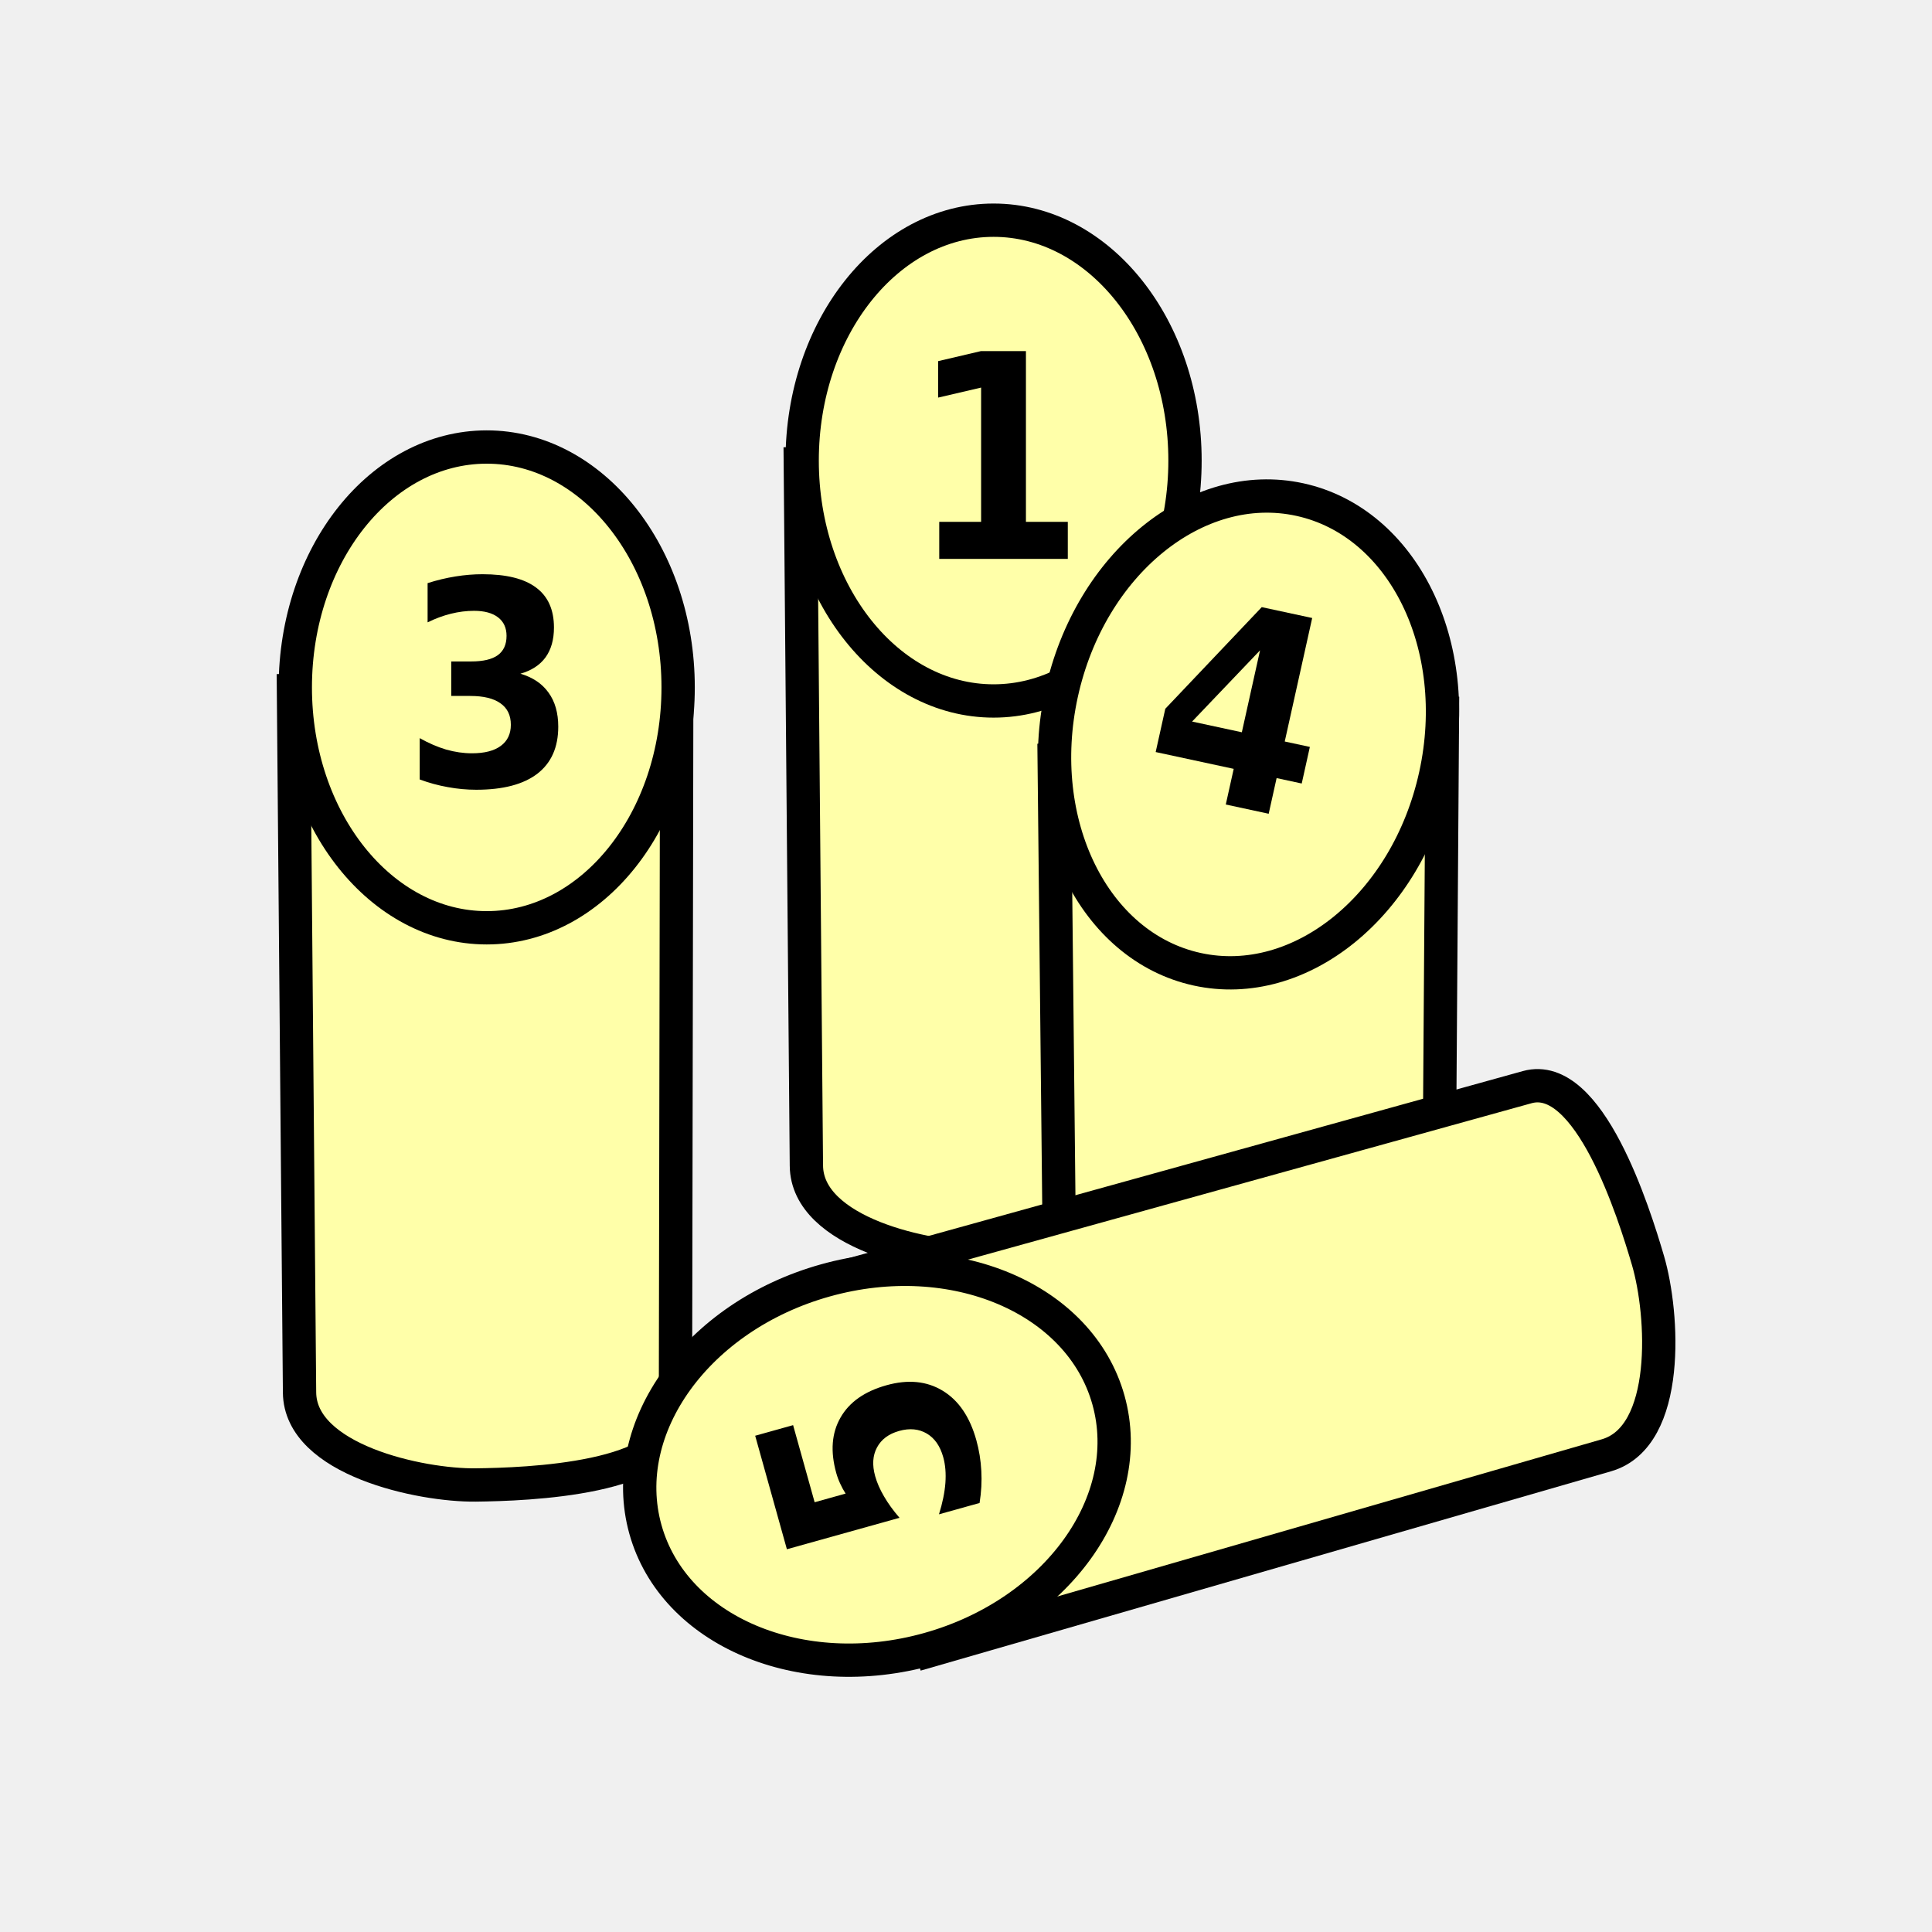
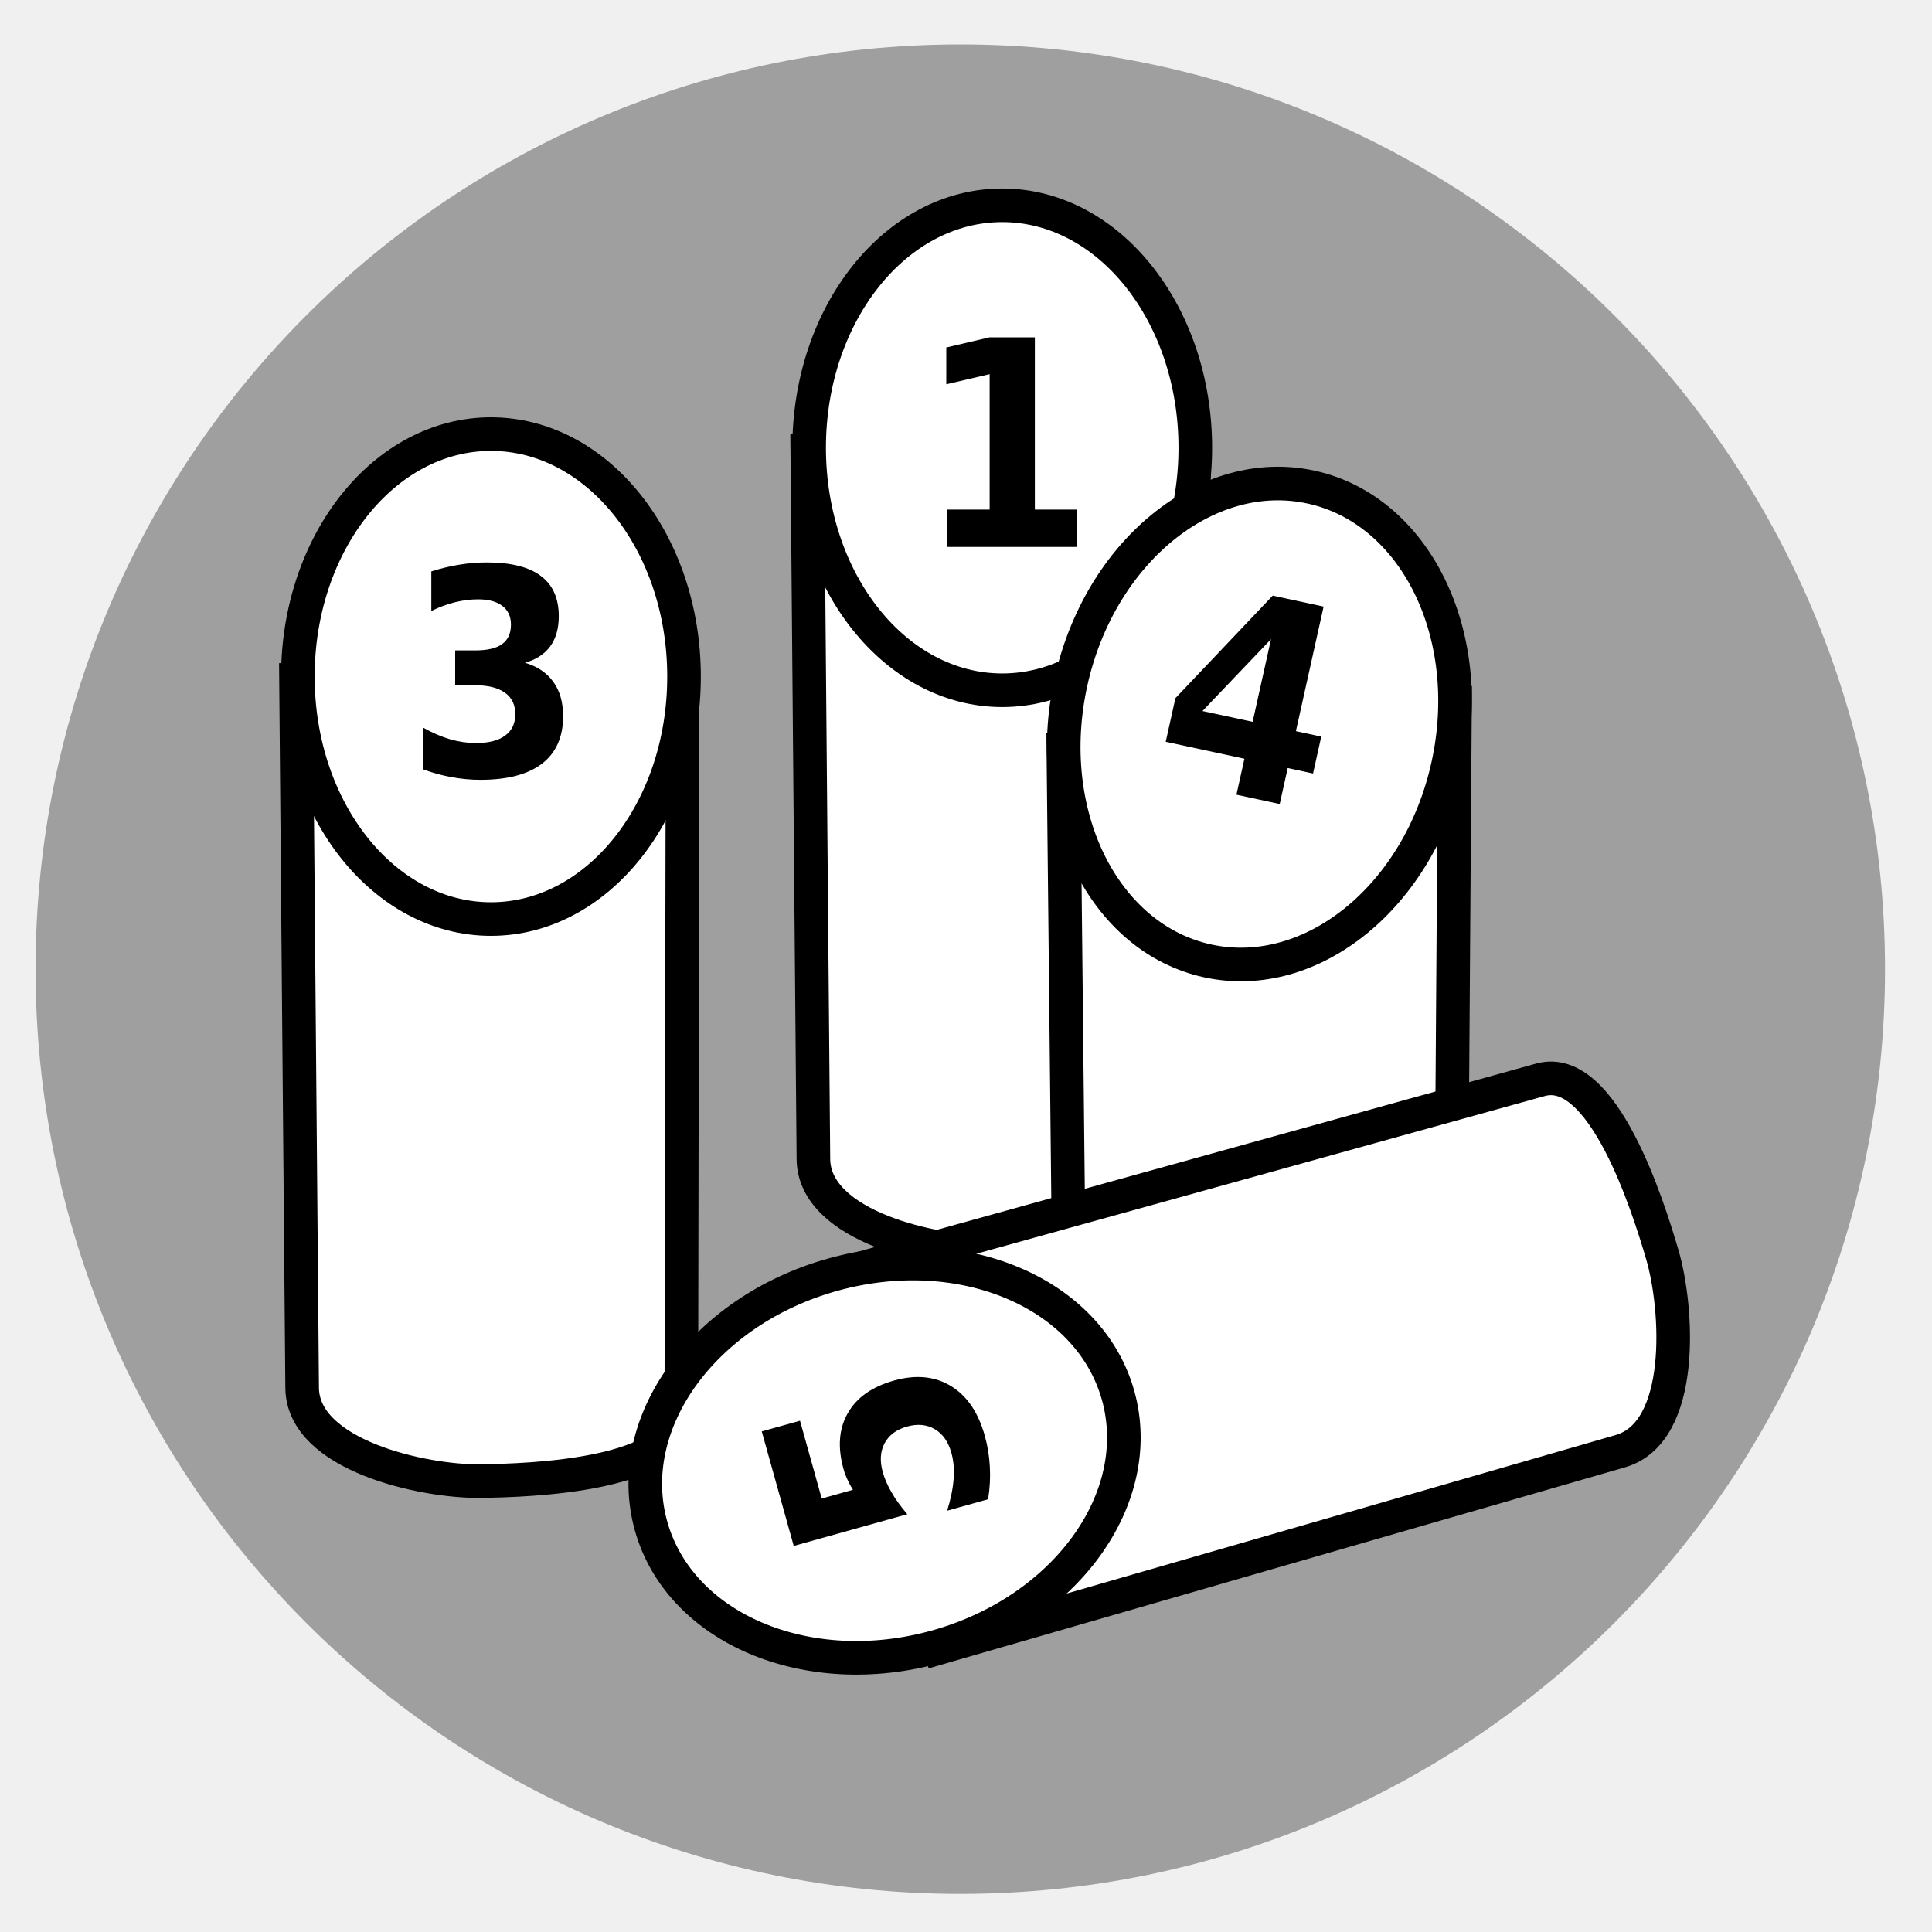
- <svg xmlns="http://www.w3.org/2000/svg" width="116mm" height="116mm" viewBox="0 0 116 116" version="1.1" id="svg8">
+ <svg xmlns="http://www.w3.org/2000/svg" width="115mm" height="115mm" viewBox="0 0 115 115" version="1.1" id="svg8">
  <defs id="defs2" />
-   <g id="layer1" transform="translate(-65.38987,-59.55108)">
-     <path style="fill:#ffffa9;fill-opacity:1;stroke:#000000;stroke-width:2;stroke-linecap:butt;stroke-linejoin:miter;stroke-miterlimit:4;stroke-dasharray:none;stroke-opacity:1" d="m 83.01,101.01 0.365,42.15 c 0.035,4.044 7.263,5.591 10.58,5.551 3.026,-0.037 11.982,-0.329 11.989,-4.183 l 0.078,-43.848 z" id="path828" />
-     <ellipse style="fill:#ffffa9;fill-opacity:1;stroke:#000000;stroke-width:2;stroke-linecap:square;stroke-linejoin:miter;stroke-miterlimit:4;stroke-dasharray:none;stroke-dashoffset:0;stroke-opacity:1" id="path826" cx="94.613" cy="100.824" rx="11.493" ry="14.433" />
+   <g id="layer1" transform="translate(-65.38987,-60.55109)">
+     <circle style="fill:#9f9f9f;fill-opacity:1;stroke-width:0.835;stroke-linecap:round;stroke-miterlimit:4;stroke-dasharray:none" id="path5205" cx="122.55" cy="118.24" r="55.043" />
+     <path style="fill:#ffffff;fill-opacity:1;stroke:#000000;stroke-width:2;stroke-linecap:butt;stroke-linejoin:miter;stroke-miterlimit:4;stroke-dasharray:none;stroke-opacity:1" d="m 83.01,101.01 0.365,42.15 c 0.035,4.044 7.263,5.591 10.58,5.551 3.026,-0.037 11.982,-0.329 11.989,-4.183 l 0.078,-43.848 z" id="path828" />
+     <ellipse style="fill:#ffffff;fill-opacity:1;stroke:#000000;stroke-width:2;stroke-linecap:square;stroke-linejoin:miter;stroke-miterlimit:4;stroke-dasharray:none;stroke-dashoffset:0;stroke-opacity:1" id="path826" cx="94.613" cy="100.824" rx="11.493" ry="14.433" />
    <g aria-label="3" transform="matrix(0.9407845,0,0,1.062943,-1.069078,0.2672695)" style="font-style:normal;font-weight:normal;font-size:12.072px;line-height:1.25;font-family:sans-serif;letter-spacing:0px;word-spacing:0px;fill:#000000;fill-opacity:1;stroke:none;stroke-width:0.302" id="text832">
      <path d="m 103.849,93.827 q 1.187,0.307 1.8,1.069 0.621,0.755 0.621,1.926 0,1.745 -1.336,2.657 -1.336,0.904 -3.898,0.904 -0.904,0 -1.816,-0.149 -0.904,-0.141 -1.792,-0.432 v -2.334 q 0.849,0.424 1.682,0.644 0.841,0.212 1.651,0.212 1.203,0 1.839,-0.417 0.644,-0.417 0.644,-1.195 0,-0.802 -0.66,-1.21 -0.652,-0.417 -1.933,-0.417 h -1.21 v -1.949 h 1.273 q 1.14,0 1.698,-0.354 0.558,-0.362 0.558,-1.092 0,-0.676 -0.542,-1.045 -0.542,-0.369 -1.533,-0.369 -0.731,0 -1.478,0.165 -0.747,0.165 -1.485,0.487 v -2.216 q 0.896,-0.252 1.776,-0.377 0.88,-0.126 1.729,-0.126 2.287,0 3.419,0.755 1.14,0.747 1.14,2.256 0,1.03 -0.542,1.69 -0.542,0.652 -1.603,0.92 z" style="font-weight:bold;font-size:16.096px;stroke-width:0.302" id="path836" />
    </g>
-     <path style="fill:#ffffa9;fill-opacity:1;stroke:#000000;stroke-width:2;stroke-linecap:butt;stroke-linejoin:miter;stroke-miterlimit:4;stroke-dasharray:none;stroke-opacity:1" d="m 113.442,87.391 0.365,42.15 c 0.035,4.044 7.263,5.591 10.58,5.551 3.026,-0.037 11.982,-0.329 11.989,-4.183 l 0.078,-43.848 z" id="path828-6" />
-     <ellipse style="fill:#ffffa9;fill-opacity:1;stroke:#000000;stroke-width:2;stroke-linecap:square;stroke-linejoin:miter;stroke-miterlimit:4;stroke-dasharray:none;stroke-dashoffset:0;stroke-opacity:1" id="path826-1" cx="125.046" cy="87.205" rx="11.493" ry="14.433" />
+     <path style="fill:#ffffff;fill-opacity:1;stroke:#000000;stroke-width:2;stroke-linecap:butt;stroke-linejoin:miter;stroke-miterlimit:4;stroke-dasharray:none;stroke-opacity:1" d="m 113.442,87.391 0.365,42.15 c 0.035,4.044 7.263,5.591 10.58,5.551 3.026,-0.037 11.982,-0.329 11.989,-4.183 l 0.078,-43.848 z" id="path828-6" />
+     <ellipse style="fill:#ffffff;fill-opacity:1;stroke:#000000;stroke-width:2;stroke-linecap:square;stroke-linejoin:miter;stroke-miterlimit:4;stroke-dasharray:none;stroke-dashoffset:0;stroke-opacity:1" id="path826-1" cx="125.046" cy="87.205" rx="11.493" ry="14.433" />
    <g aria-label="1" transform="matrix(0.9407845,0,0,1.062943,-1.069078,0.2672695)" style="font-style:normal;font-weight:normal;font-size:12.072px;line-height:1.25;font-family:sans-serif;letter-spacing:0px;word-spacing:0px;fill:#000000;fill-opacity:1;stroke:none;stroke-width:0.302" id="text832-1">
      <path d="m 130.585,85.25 h 2.672 v -7.584 l -2.743,0.566 v -2.059 l 2.727,-0.566 h 2.877 v 9.644 h 2.672 v 2.091 h -8.205 z" style="font-weight:bold;font-size:16.096px;stroke-width:0.302" id="path839" />
    </g>
-     <path style="fill:#ffffa9;fill-opacity:1;stroke:#000000;stroke-width:2;stroke-linecap:butt;stroke-linejoin:miter;stroke-miterlimit:4;stroke-dasharray:none;stroke-opacity:1" d="m 128.684,105.102 0.431,40.881 c 0.043,4.044 7.263,5.591 10.58,5.551 3.026,-0.037 11.982,-0.329 11.989,-4.183 l 0.312,-44.851 z" id="path828-3" />
-     <ellipse style="fill:#ffffa9;fill-opacity:1;stroke:#000000;stroke-width:2;stroke-linecap:square;stroke-linejoin:miter;stroke-miterlimit:4;stroke-dasharray:none;stroke-dashoffset:0;stroke-opacity:1" id="path826-7" cx="159.263" cy="71.253" rx="11.493" ry="14.433" transform="rotate(12.34147)" />
+     <path style="fill:#ffffff;fill-opacity:1;stroke:#000000;stroke-width:2;stroke-linecap:butt;stroke-linejoin:miter;stroke-miterlimit:4;stroke-dasharray:none;stroke-opacity:1" d="m 128.684,105.102 0.431,40.881 c 0.043,4.044 7.263,5.591 10.58,5.551 3.026,-0.037 11.982,-0.329 11.989,-4.183 l 0.312,-44.851 z" id="path828-3" />
+     <ellipse style="fill:#ffffff;fill-opacity:1;stroke:#000000;stroke-width:2;stroke-linecap:square;stroke-linejoin:miter;stroke-miterlimit:4;stroke-dasharray:none;stroke-dashoffset:0;stroke-opacity:1" id="path826-7" cx="159.263" cy="71.253" rx="11.493" ry="14.433" transform="rotate(12.34147)" />
    <g aria-label="4" transform="matrix(0.9263044,0.1995049,-0.2289855,1.03024,-1.069078,0.2672695)" style="font-style:normal;font-weight:normal;font-size:11.737px;line-height:1.25;font-family:sans-serif;letter-spacing:0px;word-spacing:0px;fill:#000000;fill-opacity:1;stroke:none;stroke-width:0.293" id="text832-2">
      <path d="m 168.928,62.731 -3.224,4.776 h 3.224 z m -0.489,-2.422 h 3.27 v 7.198 h 1.628 v 2.132 h -1.628 v 2.078 h -2.781 v -2.078 h -5.058 v -2.522 z" style="font-weight:bold;font-size:15.649px;stroke-width:0.293" id="path842" />
    </g>
-     <path style="fill:#ffffa9;fill-opacity:1;stroke:#000000;stroke-width:2;stroke-linecap:butt;stroke-linejoin:miter;stroke-miterlimit:4;stroke-dasharray:none;stroke-opacity:1" d="m 121.344,158.621 40.498,-11.692 c 3.886,-1.122 3.431,-8.5 2.499,-11.683 -0.85,-2.905 -3.54,-11.452 -7.255,-10.421 l -42.252,11.723 z" id="path828-9" />
-     <ellipse style="fill:#ffffa9;fill-opacity:1;stroke:#000000;stroke-width:2;stroke-linecap:square;stroke-linejoin:miter;stroke-miterlimit:4;stroke-dasharray:none;stroke-dashoffset:0;stroke-opacity:1" id="path826-2" cx="-173.818" cy="74.004" rx="11.493" ry="14.433" transform="rotate(-105.6084)" />
+     <path style="fill:#ffffff;fill-opacity:1;stroke:#000000;stroke-width:2;stroke-linecap:butt;stroke-linejoin:miter;stroke-miterlimit:4;stroke-dasharray:none;stroke-opacity:1" d="m 121.344,158.621 40.498,-11.692 c 3.886,-1.122 3.431,-8.5 2.499,-11.683 -0.85,-2.905 -3.54,-11.452 -7.255,-10.421 l -42.252,11.723 z" id="path828-9" />
+     <ellipse style="fill:#ffffff;fill-opacity:1;stroke:#000000;stroke-width:2;stroke-linecap:square;stroke-linejoin:miter;stroke-miterlimit:4;stroke-dasharray:none;stroke-dashoffset:0;stroke-opacity:1" id="path826-2" cx="-173.818" cy="74.004" rx="11.493" ry="14.433" transform="rotate(-105.6084)" />
    <g aria-label="5" transform="matrix(-0.2531288,-0.9060912,1.023745,-0.2859968,-1.069078,0.2672695)" style="font-style:normal;font-weight:normal;font-size:12.072px;line-height:1.25;font-family:sans-serif;letter-spacing:0px;word-spacing:0px;fill:#000000;fill-opacity:1;stroke:none;stroke-width:0.302" id="text832-4">
      <path d="m -188.439,64.475 h 7.522 v 2.224 h -5.109 v 1.816 q 0.346,-0.094 0.692,-0.141 0.354,-0.055 0.731,-0.055 2.146,0 3.34,1.077 1.195,1.069 1.195,2.987 0,1.902 -1.305,2.979 -1.297,1.077 -3.608,1.077 -0.998,0 -1.981,-0.196 -0.975,-0.189 -1.941,-0.582 v -2.381 q 0.959,0.55 1.816,0.825 0.865,0.275 1.627,0.275 1.1,0 1.729,-0.534 0.637,-0.542 0.637,-1.462 0,-0.927 -0.637,-1.462 -0.629,-0.534 -1.729,-0.534 -0.652,0 -1.391,0.173 -0.739,0.165 -1.588,0.519 z" style="font-weight:bold;font-size:16.096px;stroke-width:0.302" id="path845" />
    </g>
  </g>
</svg>
